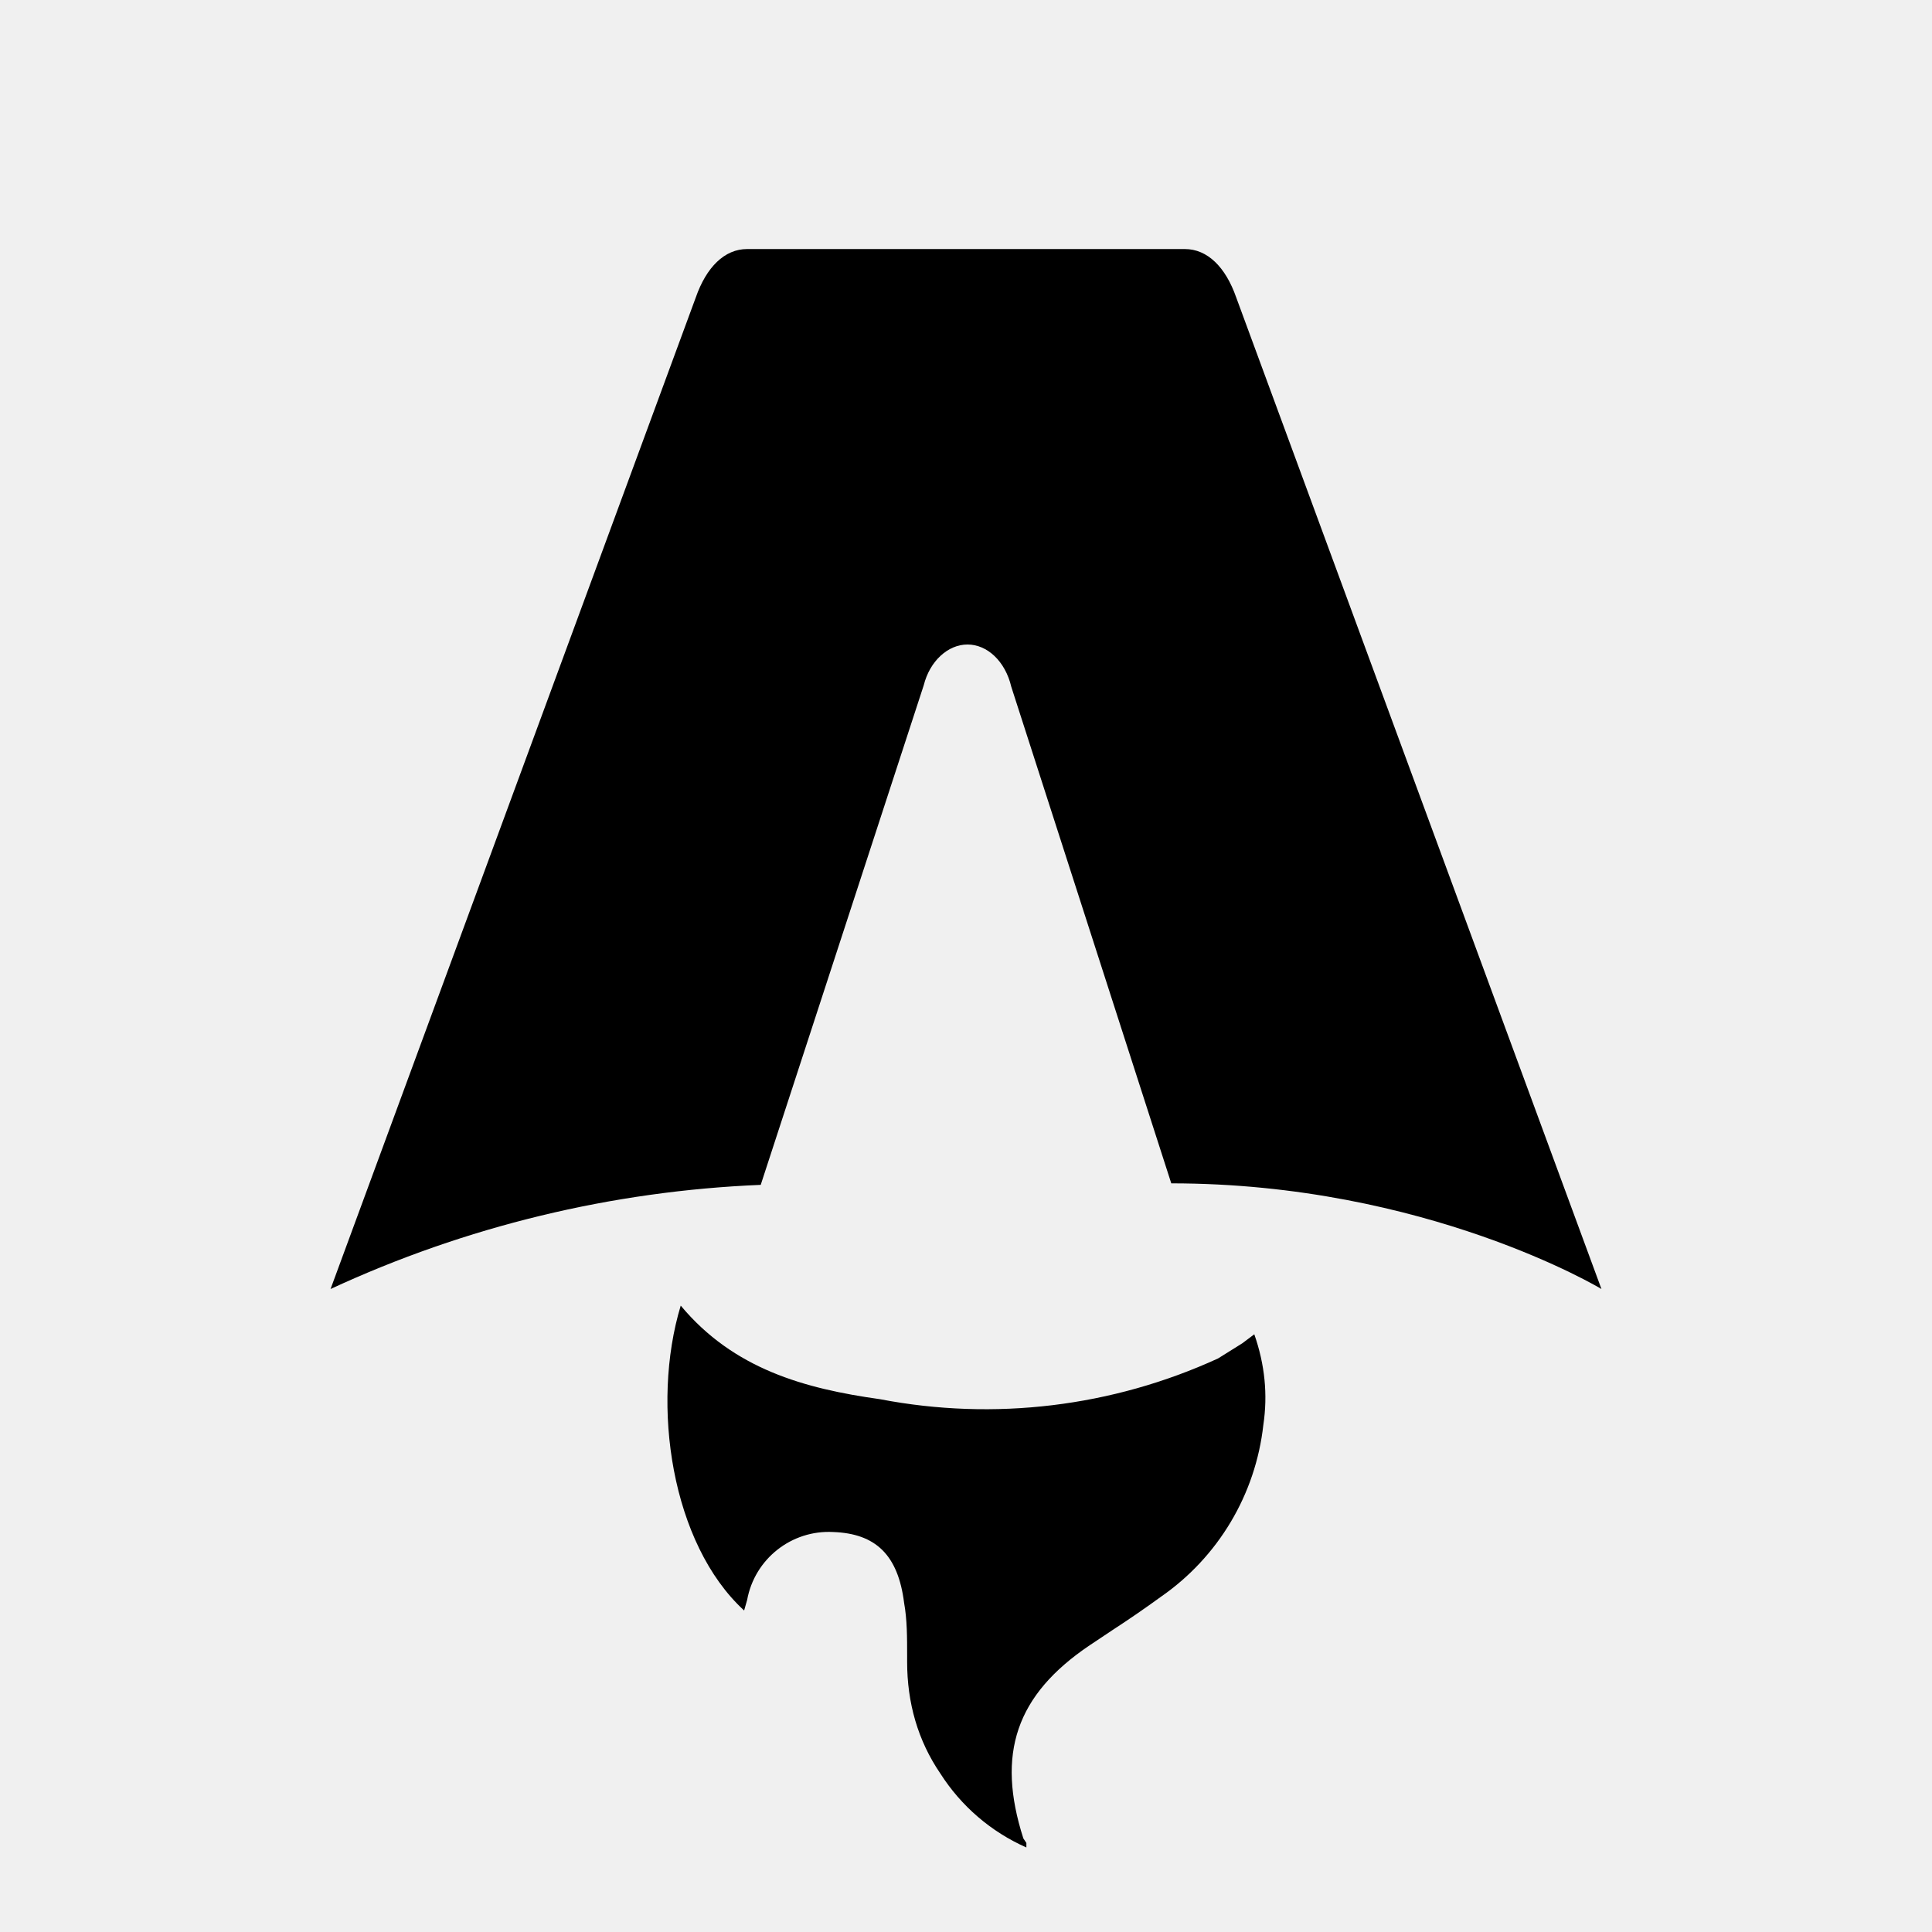
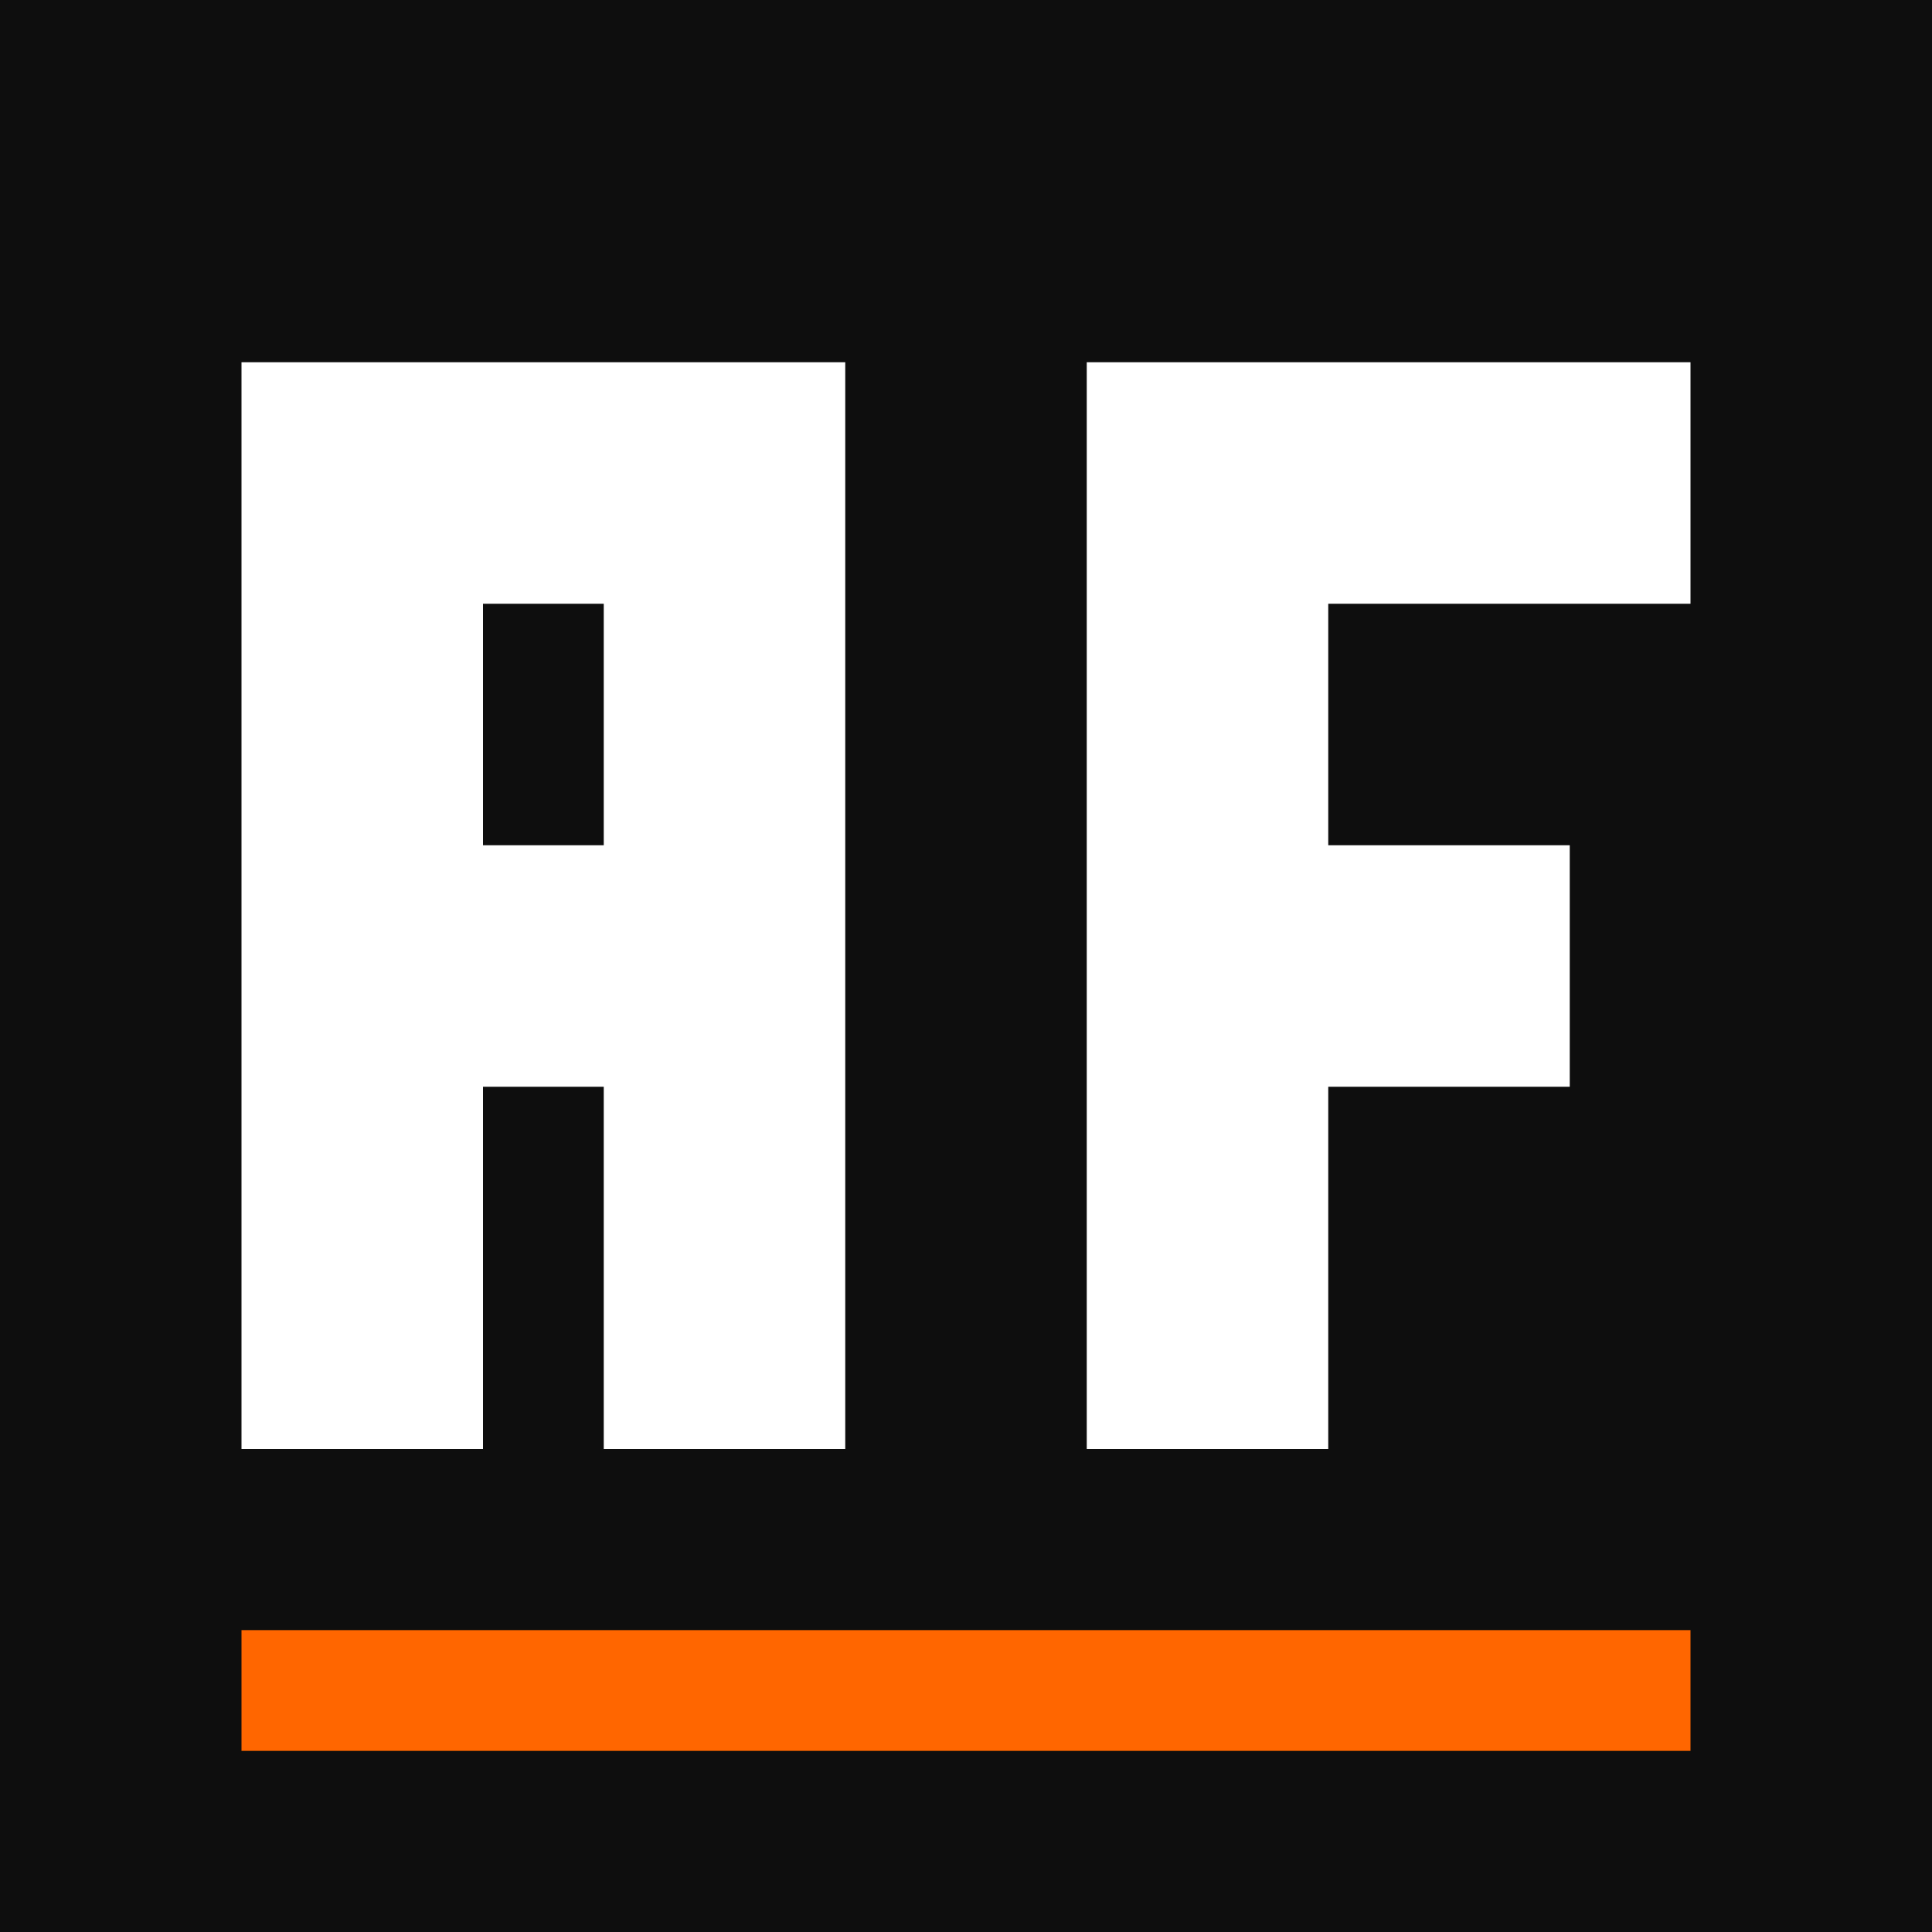
- <svg xmlns="http://www.w3.org/2000/svg" fill="none" viewBox="0 0 128 128">
-   <path d="M50.4 78.5a75.1 75.1 0 0 0-28.5 6.9l24.2-65.7c.7-2 1.9-3.2 3.4-3.2h29c1.5 0 2.7 1.2 3.4 3.2l24.2 65.7s-11.6-7-28.5-7L67 45.5c-.4-1.7-1.6-2.8-2.9-2.8-1.3 0-2.5 1.1-2.9 2.7L50.4 78.5Zm-1.1 28.2Zm-4.2-20.2c-2 6.6-.6 15.8 4.2 20.2a17.5 17.5 0 0 1 .2-.7 5.5 5.5 0 0 1 5.7-4.5c2.8.1 4.3 1.5 4.7 4.7.2 1.1.2 2.3.2 3.5v.4c0 2.7.7 5.2 2.2 7.4a13 13 0 0 0 5.7 4.9v-.3l-.2-.3c-1.8-5.6-.5-9.5 4.4-12.8l1.5-1a73 73 0 0 0 3.2-2.2 16 16 0 0 0 6.8-11.4c.3-2 .1-4-.6-6l-.8.6-1.6 1a37 37 0 0 1-22.4 2.7c-5-.7-9.7-2-13.2-6.2Z" />
-   <style>
-         path { fill: #000; }
-         @media (prefers-color-scheme: dark) {
-             path { fill: #FFF; }
-         }
-     </style>
+ <svg xmlns="http://www.w3.org/2000/svg" viewBox="0 0 64 64" role="img" aria-labelledby="title">
+   <rect width="64" height="64" fill="#0e0e0e" />
+   <path fill="#fff" fill-rule="evenodd" d="M8 48V12h20v36h-8V36h-4v12H8Zm8-28v8h4v-8h-4Z" />
+   <path fill="#fff" d="M36 12h20v8H44v8h8v8h-8v12h-8V12Z" />
+   <path fill="#ff6600" d="M8 54h48v4H8z" />
</svg>
